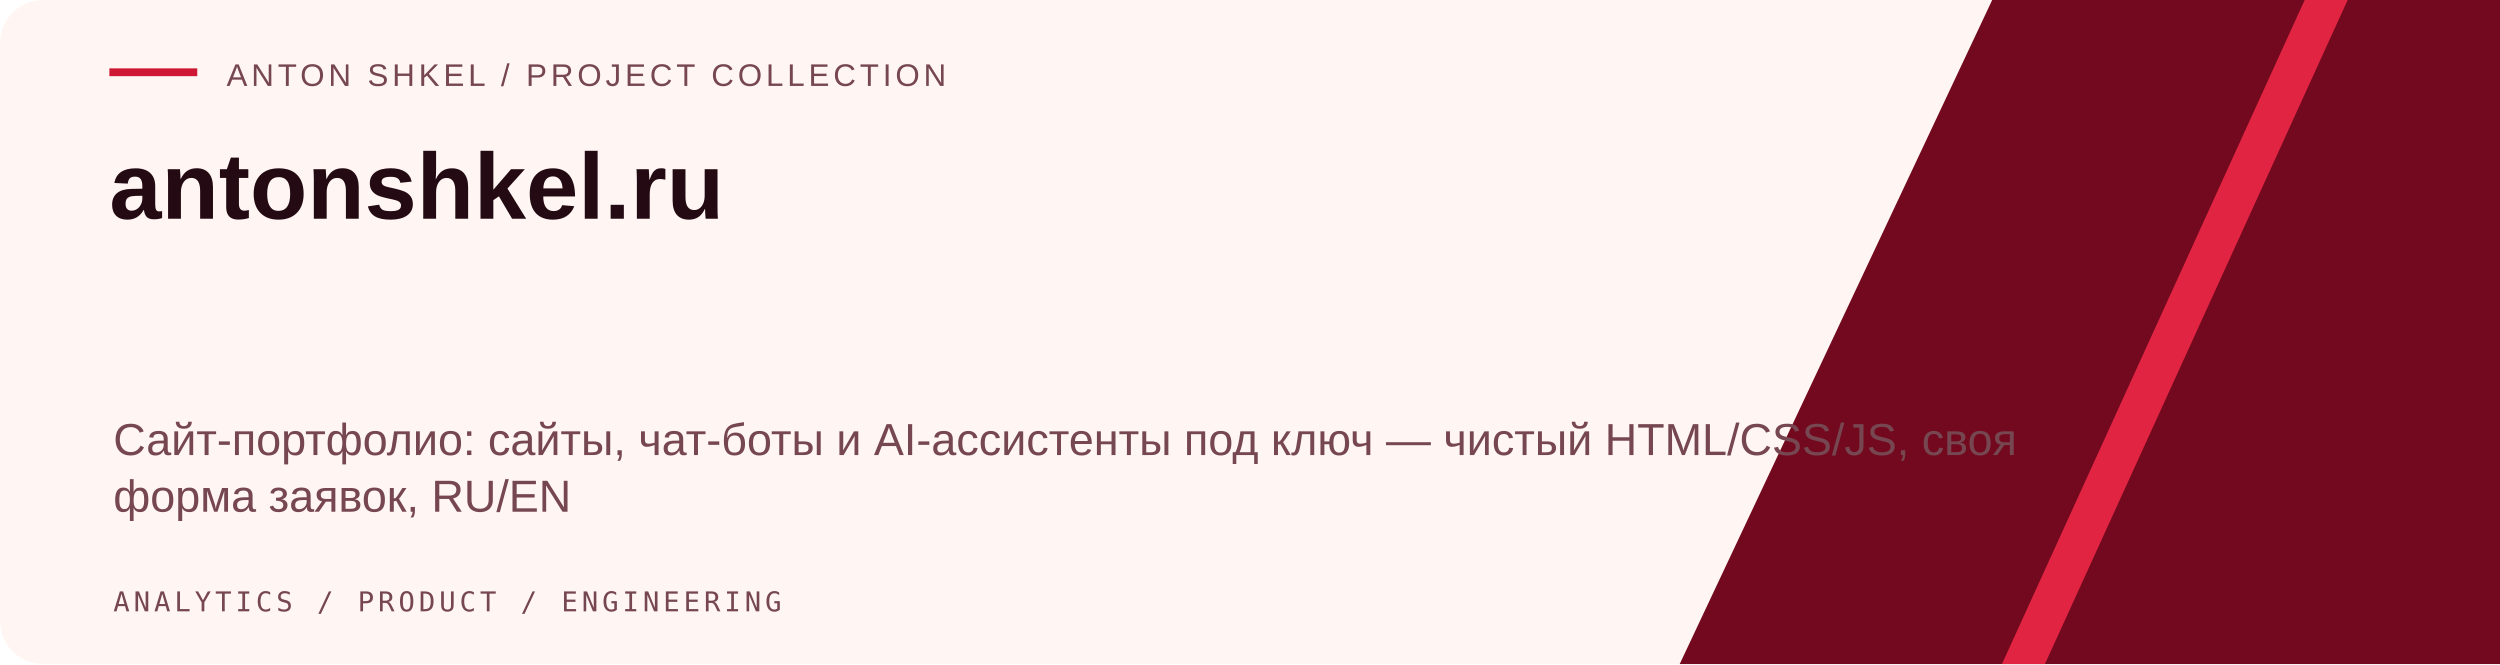
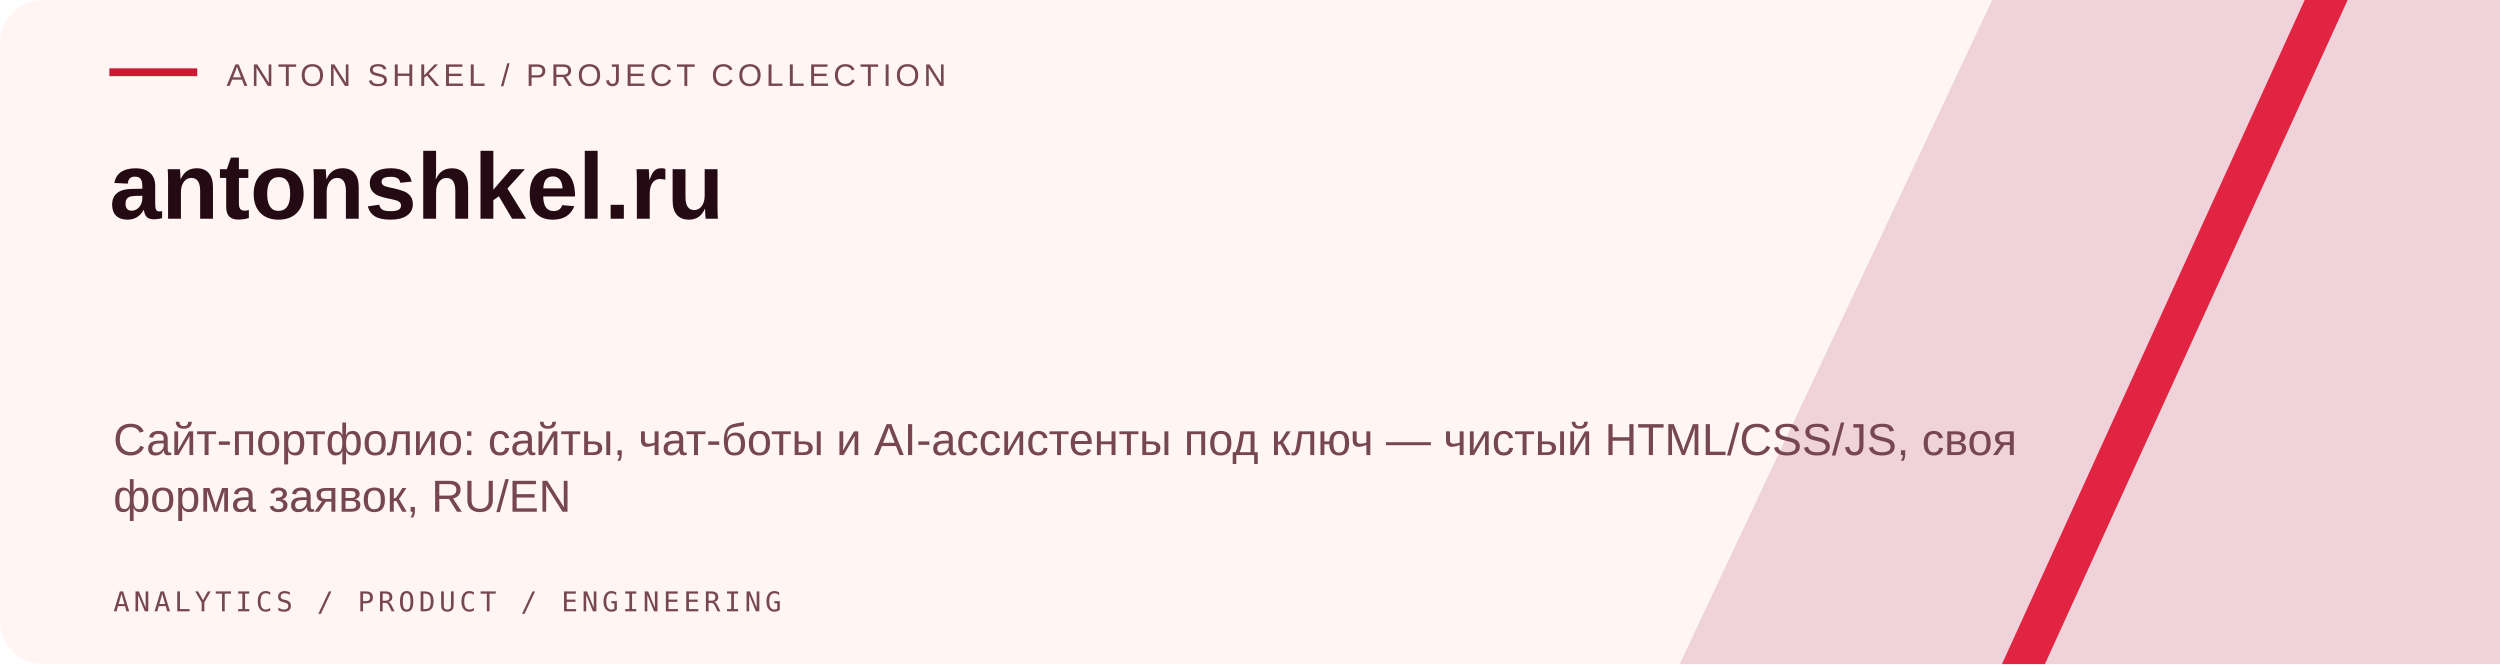
<svg xmlns="http://www.w3.org/2000/svg" width="1280" height="340" viewBox="0 0 1280 340" role="img" aria-label="antonshkel.ru">
  <rect width="1280" height="340" rx="22" fill="#fff6f4" />
-   <path d="M1020 0h260v340H860z" fill="#72091e" />
+   <path d="M1020 0h260v340H860z" fill="#f0d3da" />
  <path d="M1180 0h22l-155 340h-22z" fill="#e22443" />
  <rect x="56" y="35" width="45" height="4" fill="#ce1733" />
  <text x="116" y="44" fill="#764651" font-family="Segoe UI,Arial,sans-serif" font-size="16" letter-spacing="2">ANTON SHKEL / PROJECT COLLECTION</text>
  <g font-family="Segoe UI,Arial,sans-serif">
    <text x="56" y="112" font-size="48" font-weight="700" fill="#240a12">antonshkel.ru</text>
    <text x="58" y="233" font-size="23" fill="#764651">Сайт-портфолио: сайты, чат-боты и AI-ассистенты под ключ — чистый HTML/CSS/JS, своя</text>
    <text x="58" y="262" font-size="23" fill="#764651">форма заявок, RU/EN</text>
  </g>
  <text x="58" y="313" font-family="Consolas,monospace" fill="#764651" font-size="14" letter-spacing="2">ANALYTICS / PRODUCT / ENGINEERING</text>
</svg>
